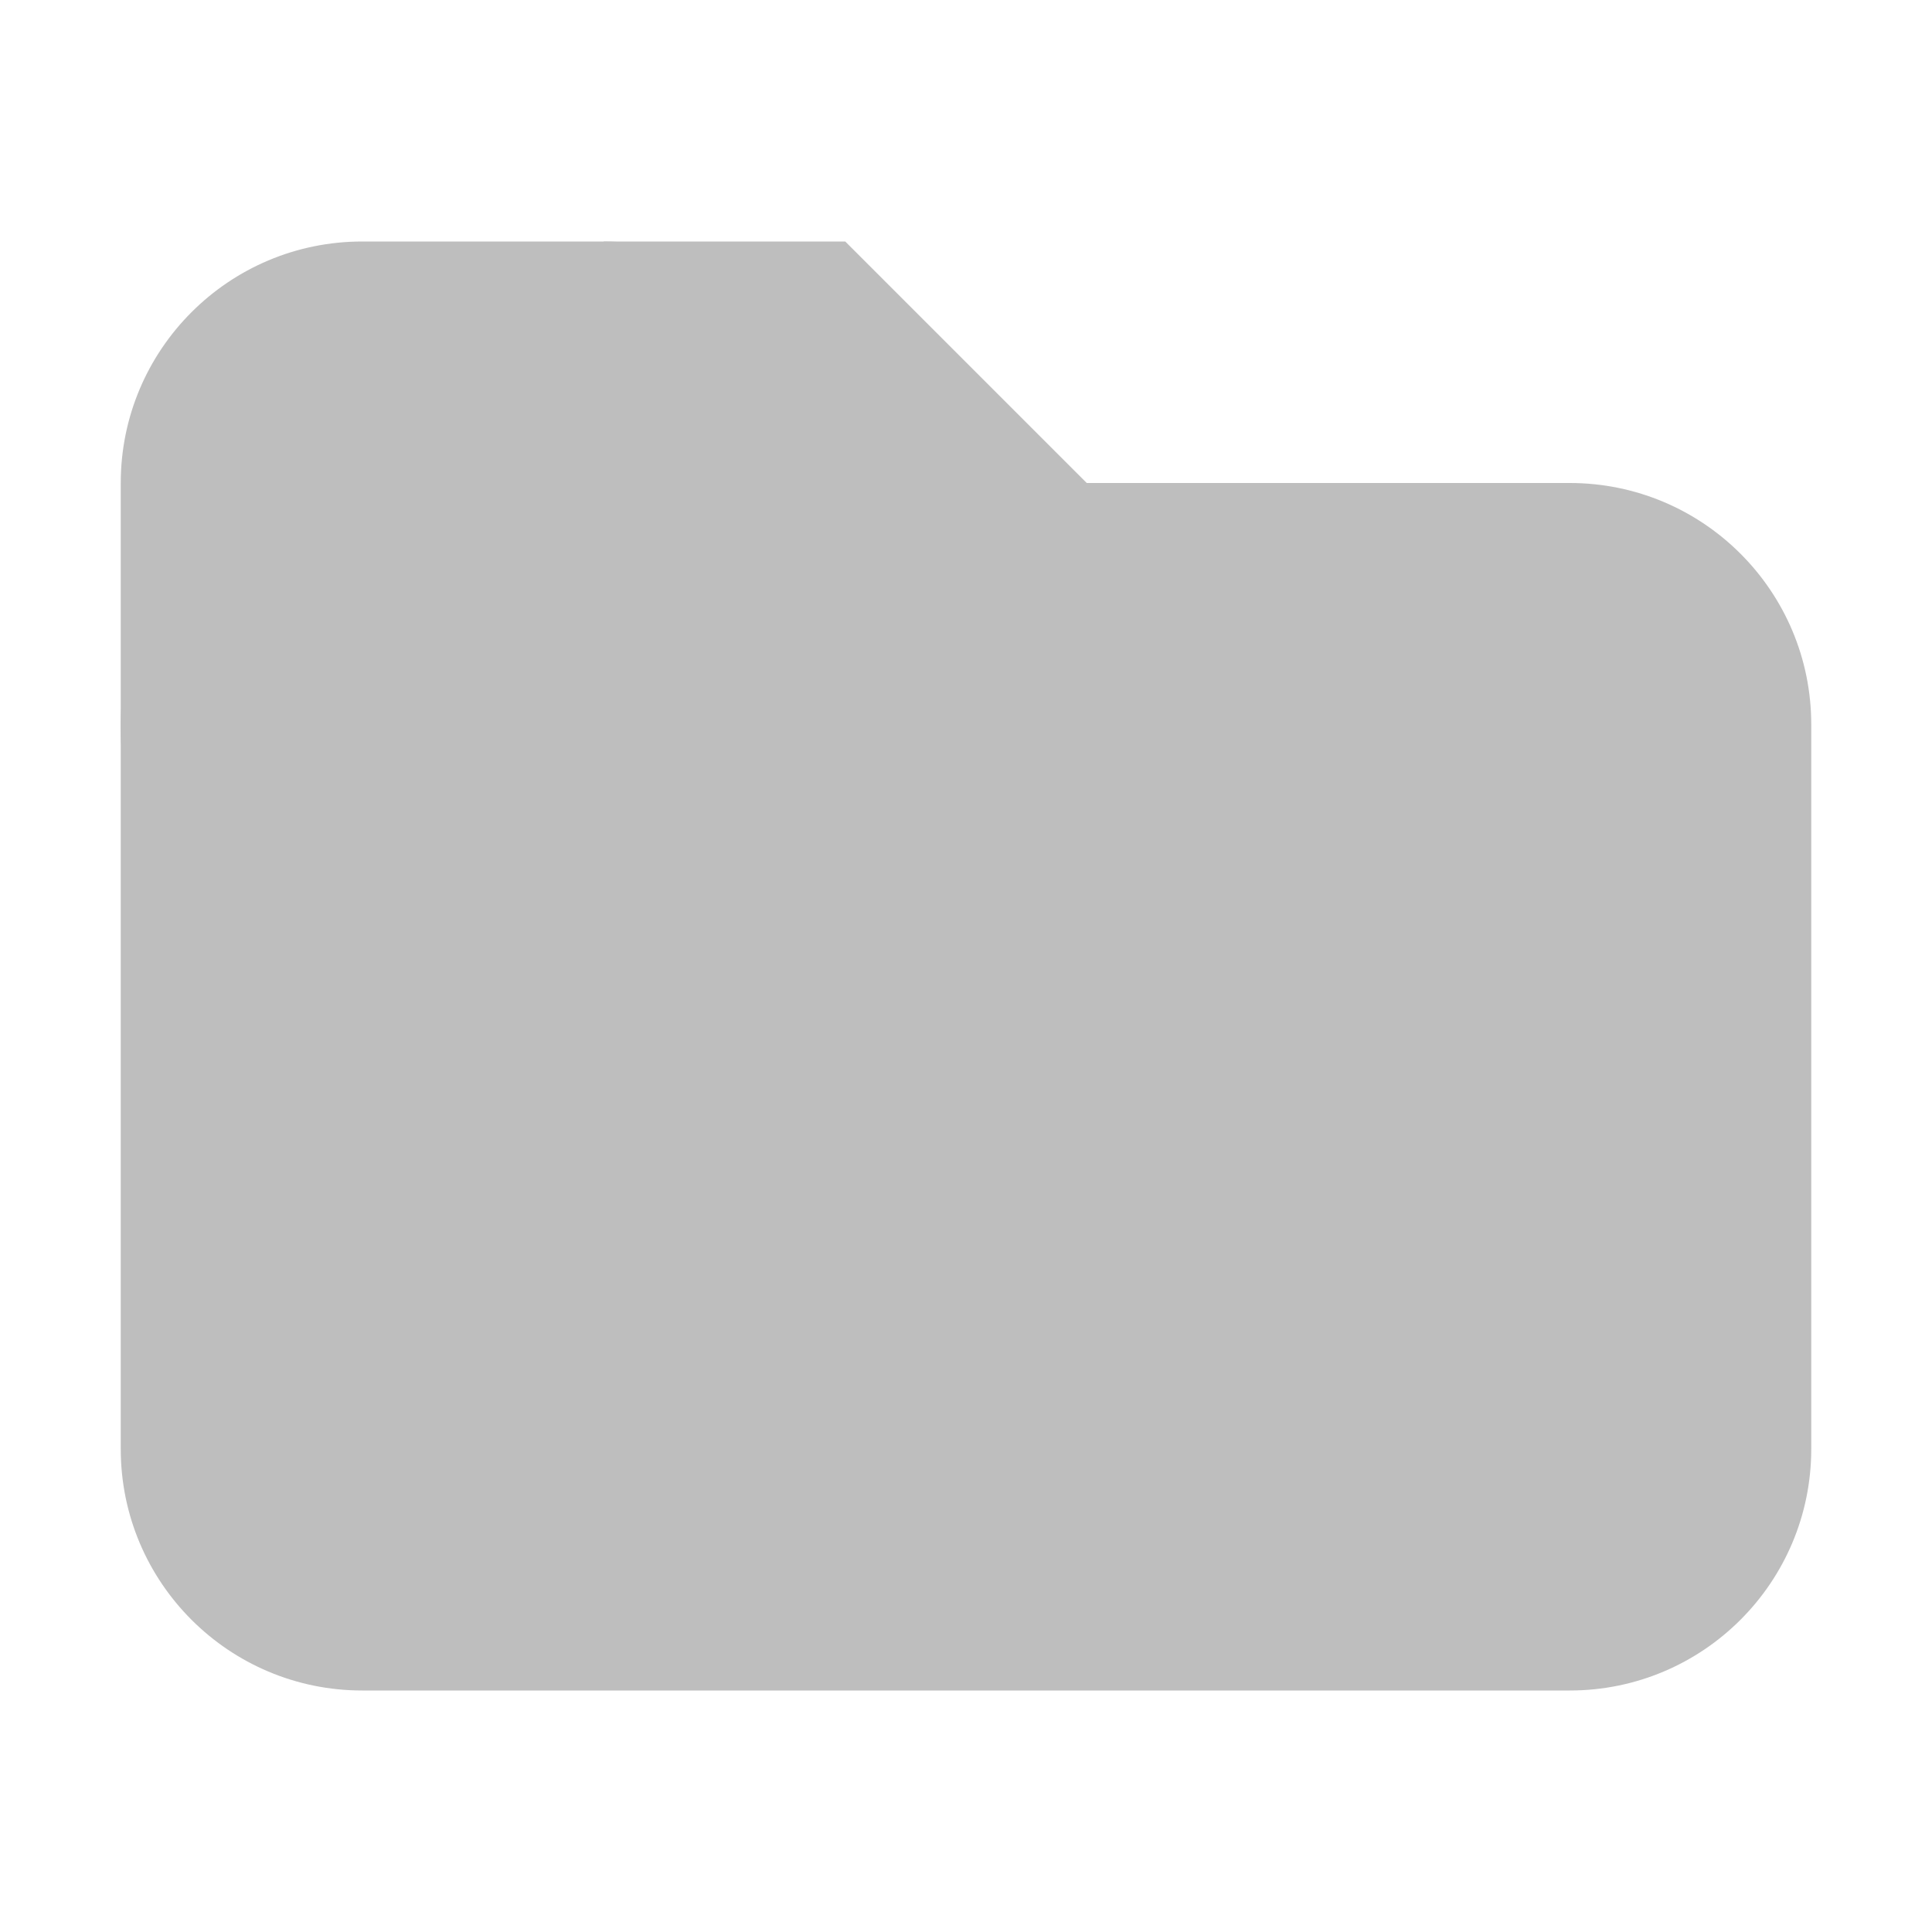
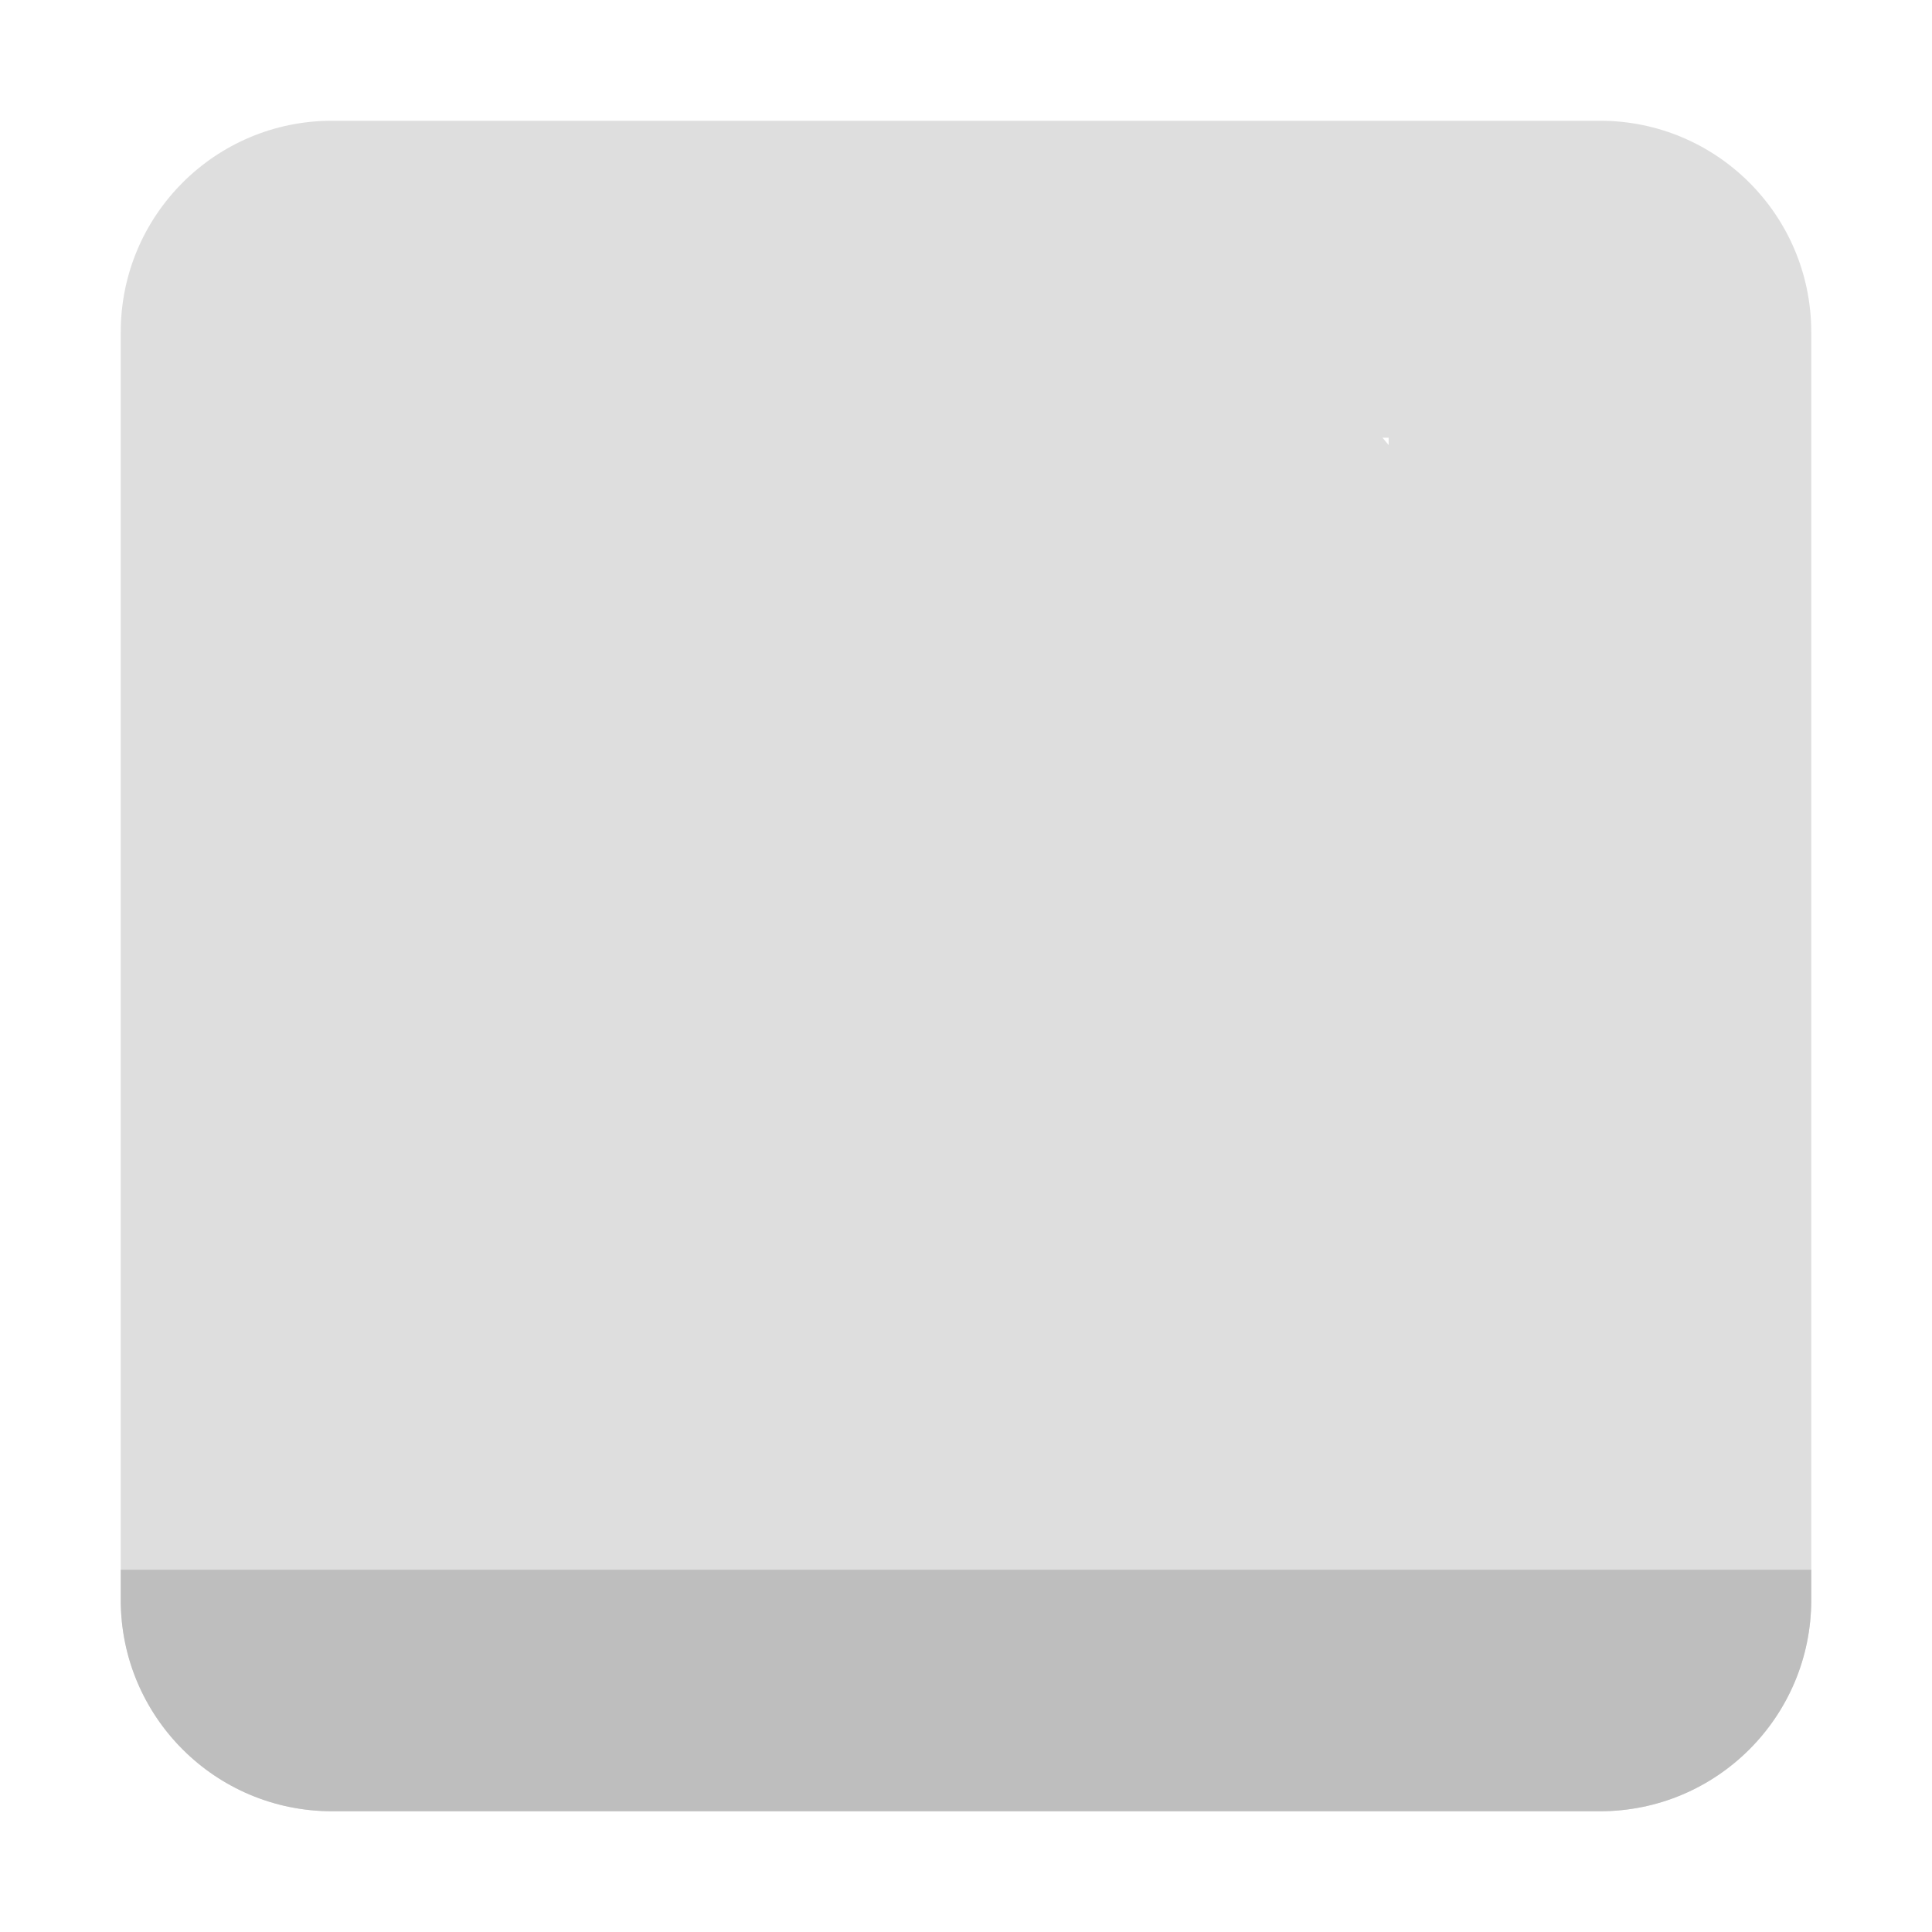
<svg xmlns="http://www.w3.org/2000/svg" width="16" height="16" viewBox="0 0 16 16" id="svg2" version="1.1">
  <defs id="defs8" />
-   <rect style="opacity:1;fill:#bebebe;fill-opacity:1;stroke:none;stroke-width:2;stroke-linecap:butt;stroke-linejoin:miter;stroke-miterlimit:4;stroke-dasharray:none;stroke-opacity:1" id="rect4134" width="14" height="10" x="1" y="4" ry="2" rx="2" />
-   <rect style="opacity:1;fill:#bebebe;fill-opacity:1;stroke:none;stroke-width:2;stroke-linecap:butt;stroke-linejoin:miter;stroke-miterlimit:4;stroke-dasharray:none;stroke-opacity:1" id="rect4136" width="6" height="6.042" x="1" y="2" ry="2" rx="2" />
-   <path style="fill:#bebebe;fill-rule:evenodd;stroke:none;stroke-width:1px;stroke-linecap:butt;stroke-linejoin:miter;stroke-opacity:1;fill-opacity:1" d="M 9,6 9,4 7,2 5,2 5,6 Z" id="path4138" />
+   <path id="path4146" d="M 2.75,1 C 1.783,1 1,1.783 1,2.75 l 0,10.5 C 1,14.217 1.783,15 2.75,15 l 10.5,0 C 14.217,15 15,14.217 15,13.25 L 15,2.75 C 15,1.783 14.217,1 13.25,1 L 2.75,1 Z m 8.699,2.625 0.051,0 0,0.061 C 11.483,3.666 11.467,3.644 11.449,3.625 Z" style="fill:#bebebe;fill-opacity:0.5" />
+   <path style="fill:#bebebe;fill-opacity:1" d="M 1 13 L 1 13.25 C 1 14.217 1.783 15 2.75 15 L 13.25 15 C 14.217 15 15 14.217 15 13.25 L 15 13 L 1 13 z " id="path4135" />
</svg>
